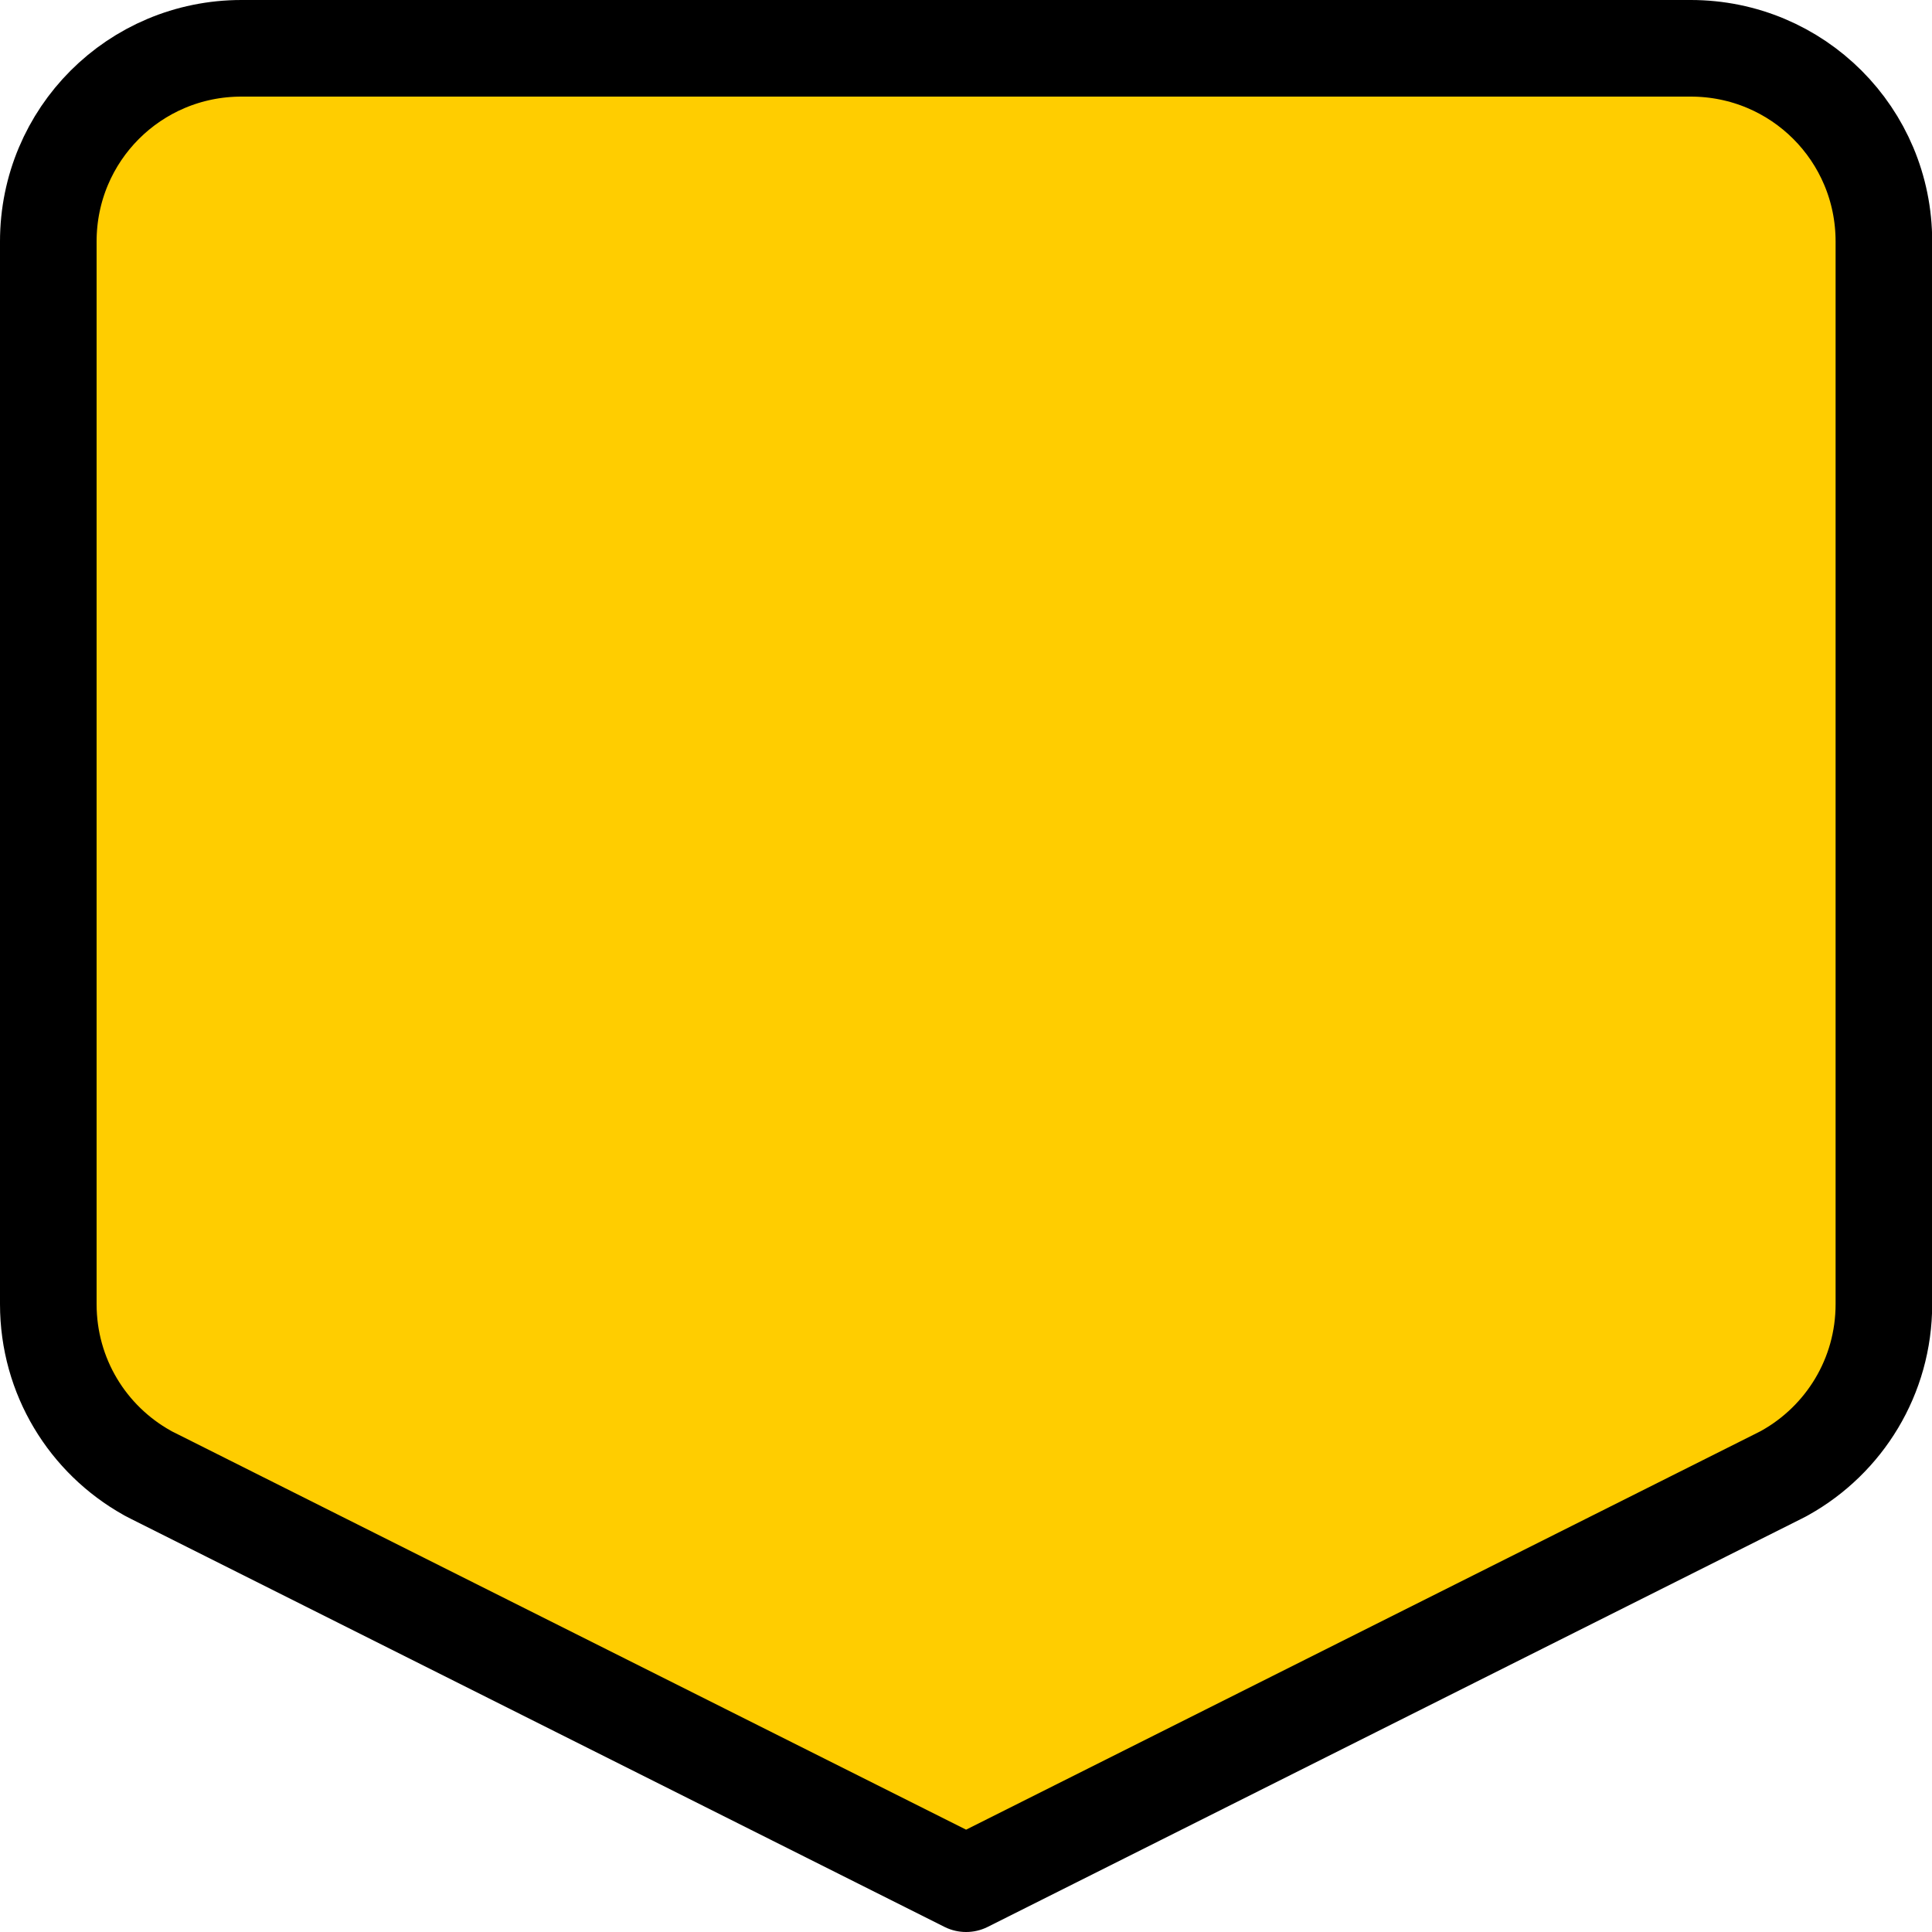
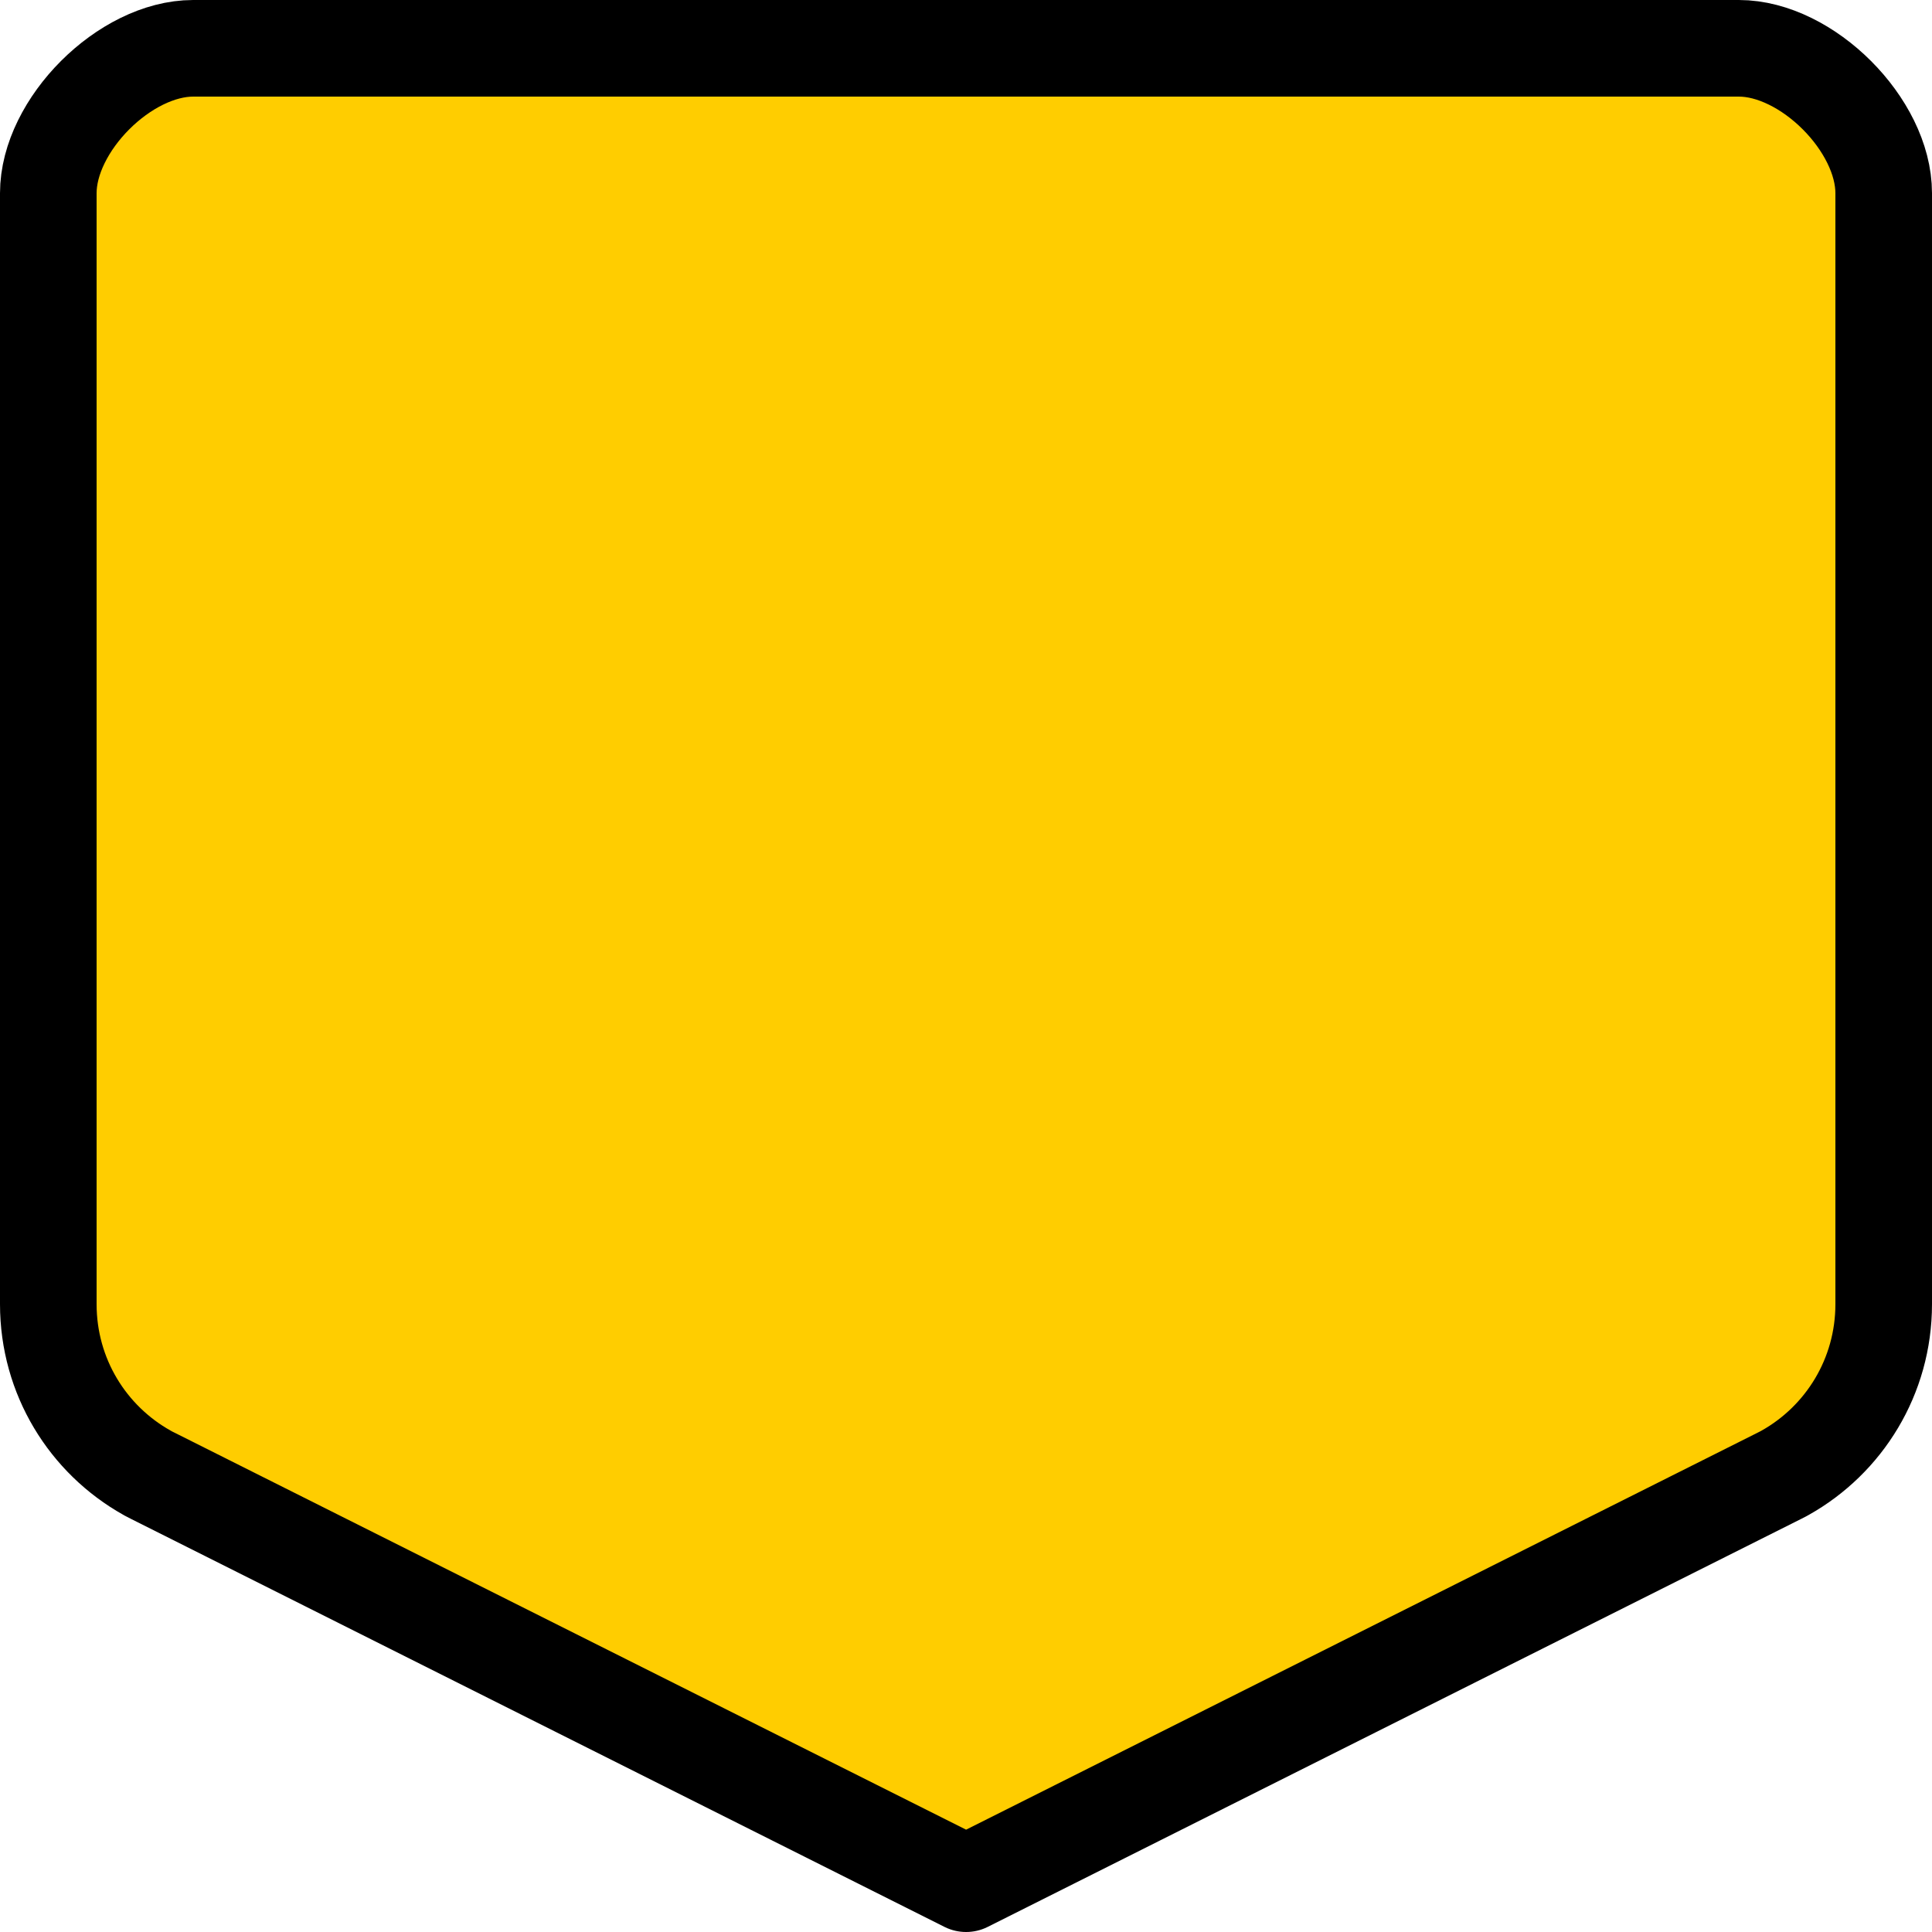
<svg xmlns="http://www.w3.org/2000/svg" width="20" height="20">
-   <path d="m2.5 0.5c-1.108 0-2 0.892-2 2v11c0 0.752 0.411 1.404 1.022 1.746l0.014 0.008c0.016 0.009 0.033 0.017 0.049 0.025l8.416 4.221 8.416-4.221 0.049-0.025c0.005-0.003 0.009-0.005 0.014-0.008 0.61-0.342 1.022-0.994 1.022-1.746v-11c0-1.108-0.892-2-2-2h-15z" fill="#ffcd00" stroke="#000" stroke-linecap="round" stroke-linejoin="round" />
+   <path d="M 2,0.5 C 1.293,0.5 0.5,1.293 0.5,2 v 11.5 c 0,0.752 0.411,1.404 1.022,1.746 l 0.014,0.008 c 0.016,0.009 0.033,0.017 0.049,0.025 l 8.416,4.221 8.416,-4.221 0.049,-0.025 c 0.005,-0.003 0.009,-0.005 0.014,-0.008 C 19.089,14.904 19.5,14.252 19.5,13.5 V 2 C 19.5,1.293 18.707,0.5 18,0.5 Z" fill="#ffcd00" stroke="#000" stroke-linecap="round" stroke-linejoin="round" />
</svg>
